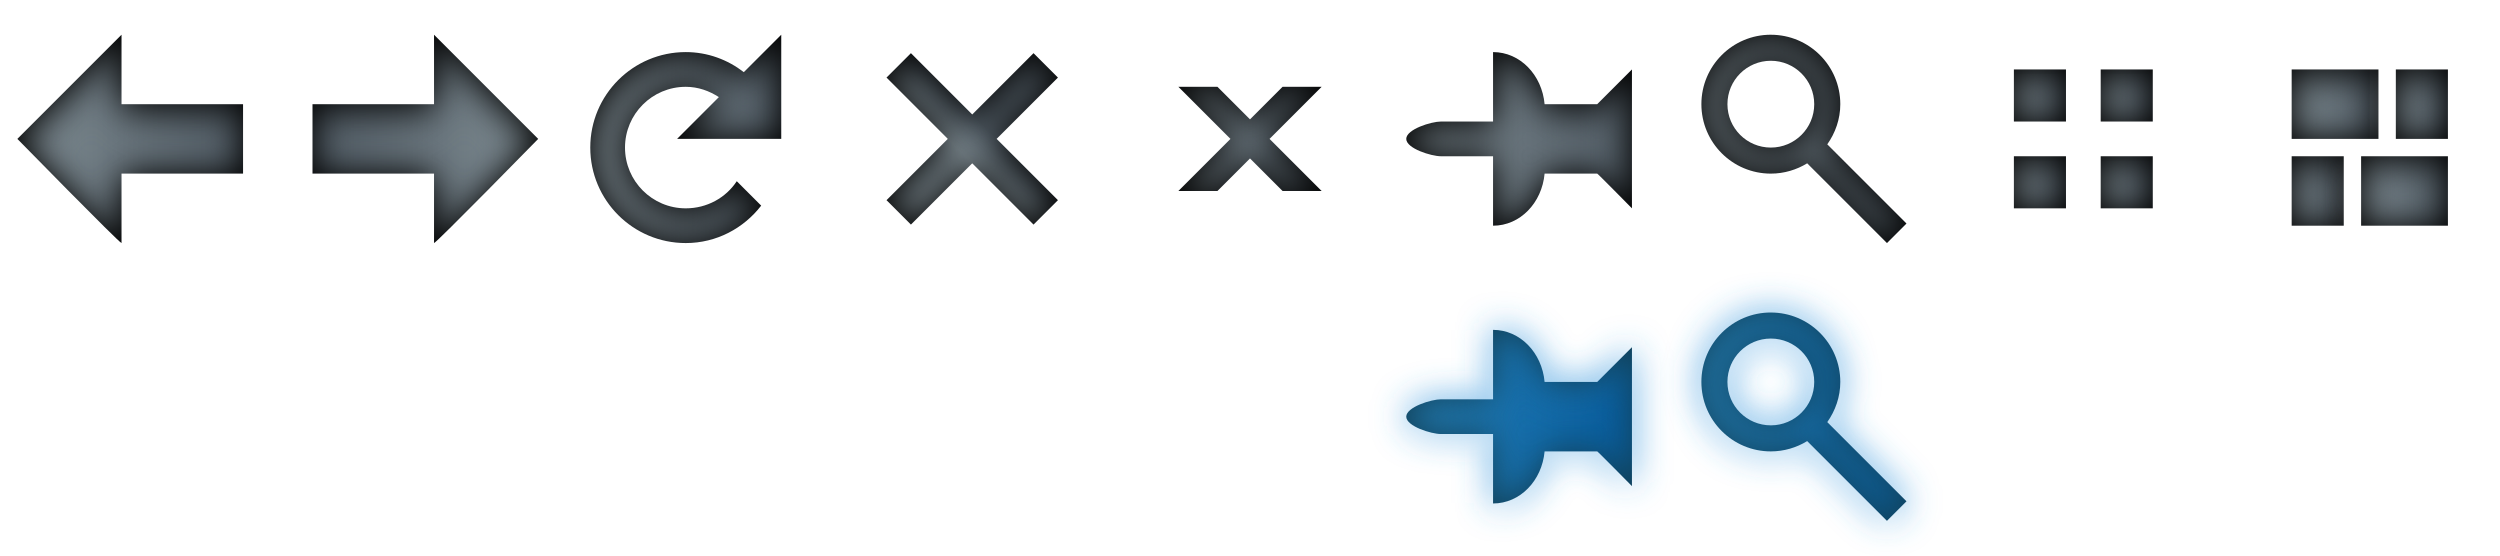
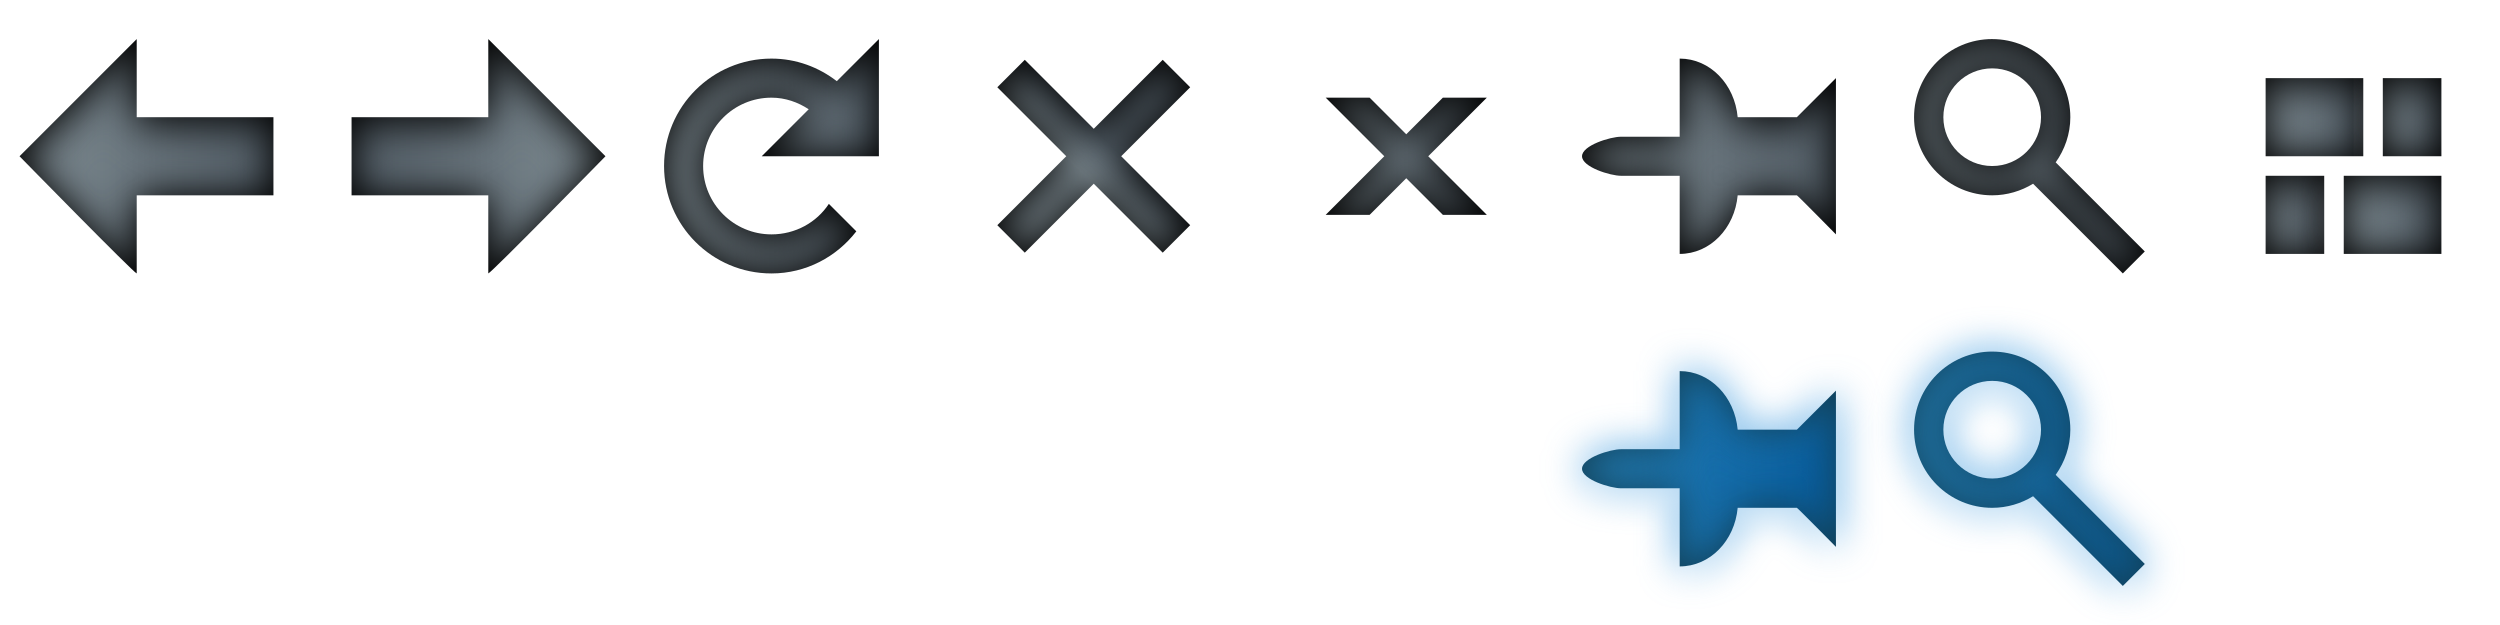
- <svg xmlns="http://www.w3.org/2000/svg" xmlns:xlink="http://www.w3.org/1999/xlink" width="144" height="32" id="svg2938" version="1.1" style="display:inline">
+ <svg xmlns="http://www.w3.org/2000/svg" xmlns:xlink="http://www.w3.org/1999/xlink" width="128" height="32" id="svg2938" version="1.1" style="display:inline">
  <defs id="defs2940">
    <linearGradient id="linearGradient5300">
      <stop style="stop-color:#d3d3d3;stop-opacity:1;" offset="0" id="stop5302" />
      <stop style="stop-color:#d3d3d3;stop-opacity:0.6;" offset="1" id="stop5304" />
    </linearGradient>
    <linearGradient id="linearGradient5160-3-74-0">
      <stop style="stop-color:#7e8b92;stop-opacity:1;" offset="0" id="stop5162-5-0-9" />
      <stop style="stop-color:#525d66;stop-opacity:1;" offset="1" id="stop5164-7-9-7" />
    </linearGradient>
    <linearGradient xlink:href="#linearGradient5160-3-74-0" id="linearGradient4871" gradientUnits="userSpaceOnUse" gradientTransform="matrix(0.3209563,0,0,1.131371,9.320513,39.30942)" x1="51.928" y1="7.647" x2="58.16" y2="7.647" />
    <linearGradient xlink:href="#linearGradient5160-3-74-0" id="linearGradient4877" gradientUnits="userSpaceOnUse" gradientTransform="matrix(0.3209563,0,0,1.131371,-65.62802,-35.63911)" x1="51.928" y1="7.647" x2="58.16" y2="7.647" />
    <linearGradient xlink:href="#linearGradient3433" id="linearGradient5006" gradientUnits="userSpaceOnUse" gradientTransform="matrix(0.2269503,-0.2269503,0.8,0.8,34.38719,37.2051)" x1="51.928" y1="7.647" x2="58.16" y2="7.647" />
    <linearGradient xlink:href="#linearGradient5160-3-74-0" id="linearGradient5008" gradientUnits="userSpaceOnUse" gradientTransform="matrix(0.2269503,-0.2269503,0.8,0.8,34.38719,37.2051)" x1="51.928" y1="7.647" x2="58.16" y2="7.647" />
    <linearGradient xlink:href="#linearGradient3433" id="linearGradient4318" x1="1" y1="8" x2="14" y2="8" gradientUnits="userSpaceOnUse" gradientTransform="translate(-3.000003,22.83072)" />
    <linearGradient xlink:href="#linearGradient3433" id="linearGradient4322" gradientUnits="userSpaceOnUse" x1="1" y1="8" x2="14" y2="8" gradientTransform="matrix(-1,0,0,1,29,22.83072)" />
    <linearGradient xlink:href="#linearGradient3433" id="linearGradient4319" x1="34" y1="8" x2="45" y2="8" gradientUnits="userSpaceOnUse" gradientTransform="translate(-3.000003,22.83072)" />
    <linearGradient xlink:href="#linearGradient5160-3-74-0" id="linearGradient4366" gradientUnits="userSpaceOnUse" gradientTransform="matrix(0.256765,0,0,1.131371,-52.4368,50.62534)" x1="51.928" y1="7.647" x2="58.16" y2="7.647" />
    <linearGradient xlink:href="#linearGradient5160-3-74-0" id="linearGradient4370" gradientUnits="userSpaceOnUse" gradientTransform="matrix(0.256765,0,0,1.131371,45.14393,-46.95538)" x1="51.928" y1="7.647" x2="58.16" y2="7.647" />
    <linearGradient xlink:href="#linearGradient3433" id="linearGradient4396" gradientUnits="userSpaceOnUse" x1="67.188" y1="8" x2="76.812" y2="8" gradientTransform="translate(-3.000003,22.83072)" />
    <linearGradient xlink:href="#linearGradient5160-3-74-0" id="linearGradient4398" gradientUnits="userSpaceOnUse" gradientTransform="matrix(-0.1815603,0.1815603,0.8,0.8,72.87594,14.71911)" x1="51.928" y1="7.647" x2="58.16" y2="7.647" />
    <linearGradient y2="8" x2="14" y1="8" x1="1" gradientTransform="translate(-19,38.83073)" gradientUnits="userSpaceOnUse" id="linearGradient3139-0-6" xlink:href="#linearGradient4397-1" />
    <linearGradient id="linearGradient4397-1">
      <stop id="stop4399-8" offset="0" style="stop-color:#2682ba;stop-opacity:1;" />
      <stop id="stop4401-9" offset="1" style="stop-color:#05599a;stop-opacity:1;" />
    </linearGradient>
    <filter height="1.5" width="2" y="-0.25" x="-0.5" color-interpolation-filters="sRGB" id="filter3572-2">
      <feGaussianBlur result="result8" stdDeviation="1" id="feGaussianBlur3574-7" />
      <feOffset result="result11" dy="1" dx="0" id="feOffset3576-9" />
      <feComposite operator="atop" in="SourceGraphic" result="result6" in2="result11" id="feComposite3578-5" />
      <feFlood flood-color="rgb(38,129,185)" flood-opacity="0.25" in="result6" result="result10" id="feFlood3580-4" />
      <feBlend result="result12" in="result6" mode="normal" in2="result10" id="feBlend3582-3" />
      <feComposite operator="atop" result="fbSourceGraphic" in2="SourceGraphic" id="feComposite3584-1" />
      <feColorMatrix type="luminanceToAlpha" id="feColorMatrix3586-2" values="0 0 0 -1 0 0 0 0 -1 0 0 0 0 -1 0 0 0 0 1 0" in="fbSourceGraphic" result="fbSourceGraphicAlpha" />
      <feGaussianBlur in="fbSourceGraphic" result="result8" stdDeviation="1" id="feGaussianBlur3588-3" />
      <feOffset result="result11" dy="0" dx="0" id="feOffset3590-3" />
      <feComposite operator="atop" in="fbSourceGraphic" result="result6" in2="result11" id="feComposite3592-4" />
      <feFlood flood-color="rgb(16,63,86)" flood-opacity="1" in="result6" result="result10" id="feFlood3594-1" />
      <feBlend result="result13" in="result6" mode="normal" in2="result10" id="feBlend3596-1" />
      <feComposite operator="atop" result="fbSourceGraphic" in2="fbSourceGraphic" id="feComposite3598-3" />
      <feColorMatrix id="feColorMatrix3600-8" values="0 0 0 -1 0 0 0 0 -1 0 0 0 0 -1 0 0 0 0 1 0" in="fbSourceGraphic" result="fbSourceGraphicAlpha" />
      <feGaussianBlur result="blur" stdDeviation="0.4" in="fbSourceGraphicAlpha" id="feGaussianBlur3602-7" />
      <feColorMatrix values="-1 0 0 0 1 0 -1 0 0 1 0 0 -1 0 1 0 0 0 0.25 0 " type="matrix" result="bluralpha" id="feColorMatrix3604-4" />
      <feOffset result="offsetBlur" dy="1" dx="0" in="bluralpha" id="feOffset3606-2" />
      <feMerge result="fbSourceGraphic" id="feMerge3608-7">
        <feMergeNode in="offsetBlur" id="feMergeNode3610-7" />
        <feMergeNode in="fbSourceGraphic" id="feMergeNode3612-9" />
      </feMerge>
      <feColorMatrix id="feColorMatrix3614-3" values="0 0 0 -1 0 0 0 0 -1 0 0 0 0 -1 0 0 0 0 1 0" in="fbSourceGraphic" result="fbSourceGraphicAlpha" />
      <feGaussianBlur result="blur" stdDeviation="1" in="fbSourceGraphicAlpha" id="feGaussianBlur3616-1" />
      <feColorMatrix values="-1 0 0 0 1 0 -1 0 0 1 0 0 -1 0 1 0 0 0 0.5 0 " type="matrix" result="bluralpha" id="feColorMatrix3618-9" />
      <feOffset result="offsetBlur" dy="0" dx="0" in="bluralpha" id="feOffset3620-8" />
      <feMerge id="feMerge3622-6">
        <feMergeNode in="offsetBlur" id="feMergeNode3624-5" />
        <feMergeNode in="fbSourceGraphic" id="feMergeNode3626-0" />
      </feMerge>
    </filter>
    <filter id="filter5189-2" color-interpolation-filters="sRGB" x="-0.5" y="-0.25" width="2" height="1.5">
      <feGaussianBlur id="feGaussianBlur5191-4" stdDeviation="1" result="result8" />
      <feOffset id="feOffset5193-8" dx="0" dy="1" result="result11" />
      <feComposite id="feComposite5195-6" in2="result11" result="result6" in="SourceGraphic" operator="atop" />
      <feFlood id="feFlood5197-5" result="result10" in="result6" flood-opacity="0.25" flood-color="rgb(0,0,0)" />
      <feBlend id="feBlend5199-0" in2="result10" mode="normal" in="result6" result="result12" />
      <feComposite id="feComposite5201-9" in2="SourceGraphic" result="fbSourceGraphic" operator="atop" />
      <feColorMatrix result="fbSourceGraphicAlpha" in="fbSourceGraphic" values="0 0 0 -1 0 0 0 0 -1 0 0 0 0 -1 0 0 0 0 1 0" id="feColorMatrix2930-0" type="luminanceToAlpha" />
      <feGaussianBlur id="feGaussianBlur2932-0" stdDeviation="1" result="result8" in="fbSourceGraphic" />
      <feOffset id="feOffset2934-6" dx="0" dy="0" result="result11" />
      <feComposite id="feComposite2936-1" in2="result11" result="result6" in="fbSourceGraphic" operator="atop" />
      <feFlood id="feFlood2938-3" result="result10" in="result6" flood-opacity="1" flood-color="rgb(0,0,0)" />
      <feBlend id="feBlend2940-8" in2="result10" mode="normal" in="result6" result="result13" />
      <feComposite id="feComposite2942-9" in2="fbSourceGraphic" result="fbSourceGraphic" operator="atop" />
      <feColorMatrix result="fbSourceGraphicAlpha" in="fbSourceGraphic" values="0 0 0 -1 0 0 0 0 -1 0 0 0 0 -1 0 0 0 0 1 0" id="feColorMatrix3252-3" />
      <feGaussianBlur id="feGaussianBlur3254-4" in="fbSourceGraphicAlpha" stdDeviation="0.4" result="blur" />
      <feColorMatrix id="feColorMatrix3256-4" result="bluralpha" type="matrix" values="-1 0 0 0 1 0 -1 0 0 1 0 0 -1 0 1 0 0 0 0.25 0 " />
      <feOffset id="feOffset3258-6" in="bluralpha" dx="0" dy="1" result="offsetBlur" />
      <feMerge id="feMerge3260-0" result="fbSourceGraphic">
        <feMergeNode id="feMergeNode3262-6" in="offsetBlur" />
        <feMergeNode id="feMergeNode3264-6" in="fbSourceGraphic" />
      </feMerge>
      <feColorMatrix result="fbSourceGraphicAlpha" in="fbSourceGraphic" values="0 0 0 -1 0 0 0 0 -1 0 0 0 0 -1 0 0 0 0 1 0" id="feColorMatrix3416-1" />
      <feGaussianBlur id="feGaussianBlur3418-8" in="fbSourceGraphicAlpha" stdDeviation="1" result="blur" />
      <feColorMatrix id="feColorMatrix3420-4" result="bluralpha" type="matrix" values="-1 0 0 0 1 0 -1 0 0 1 0 0 -1 0 1 0 0 0 0.5 0 " />
      <feOffset id="feOffset3422-9" in="bluralpha" dx="0" dy="0" result="offsetBlur" />
      <feMerge id="feMerge3424-6">
        <feMergeNode id="feMergeNode3426-3" in="offsetBlur" />
        <feMergeNode id="feMergeNode3428-78" in="fbSourceGraphic" />
      </feMerge>
    </filter>
    <linearGradient y2="8" x2="14" y1="8" x1="1" gradientTransform="translate(-19,22.83073)" gradientUnits="userSpaceOnUse" id="linearGradient3346" xlink:href="#linearGradient3433" />
    <linearGradient xlink:href="#linearGradient3433" id="linearGradient4625" x1="81" y1="8" x2="94" y2="8" gradientUnits="userSpaceOnUse" gradientTransform="translate(-3.000003,22.83072)" />
-     <linearGradient gradientTransform="translate(16.00001,-16)" xlink:href="#linearGradient3433" id="linearGradient4381" x1="102" y1="49.331" x2="105" y2="49.331" gradientUnits="userSpaceOnUse" />
-     <linearGradient gradientTransform="translate(16.00001,-16)" xlink:href="#linearGradient3433" id="linearGradient4383" x1="97" y1="49.331" x2="100" y2="49.331" gradientUnits="userSpaceOnUse" />
-     <linearGradient gradientTransform="translate(16.00001,-16)" xlink:href="#linearGradient3433" id="linearGradient4385" x1="102" y1="44.331" x2="105" y2="44.331" gradientUnits="userSpaceOnUse" />
-     <linearGradient gradientTransform="translate(16.00001,-16)" y2="44.331" x2="100" y1="44.331" x1="97" gradientUnits="userSpaceOnUse" id="linearGradient3402" xlink:href="#linearGradient3433" />
-     <linearGradient gradientTransform="translate(15.99999,-16)" xlink:href="#linearGradient3433" id="linearGradient4373" x1="117" y1="49.831" x2="122" y2="49.831" gradientUnits="userSpaceOnUse" />
-     <linearGradient gradientTransform="translate(15.99999,-16)" xlink:href="#linearGradient3433" id="linearGradient4375" x1="113" y1="49.831" x2="116" y2="49.831" gradientUnits="userSpaceOnUse" />
-     <linearGradient gradientTransform="translate(15.99999,-16)" xlink:href="#linearGradient3433" id="linearGradient4377" x1="119" y1="44.831" x2="122" y2="44.831" gradientUnits="userSpaceOnUse" />
+     <linearGradient gradientTransform="translate(-1.8230078e-5,-16)" xlink:href="#linearGradient3433" id="linearGradient4373" x1="117" y1="49.831" x2="122" y2="49.831" gradientUnits="userSpaceOnUse" />
+     <linearGradient gradientTransform="translate(-1.8230078e-5,-16)" xlink:href="#linearGradient3433" id="linearGradient4375" x1="113" y1="49.831" x2="116" y2="49.831" gradientUnits="userSpaceOnUse" />
+     <linearGradient gradientTransform="translate(-1.8230078e-5,-16)" xlink:href="#linearGradient3433" id="linearGradient4377" x1="119" y1="44.831" x2="122" y2="44.831" gradientUnits="userSpaceOnUse" />
    <linearGradient id="linearGradient3433">
      <stop style="stop-color:#7e8b92;stop-opacity:1;" offset="0" id="stop3435" />
      <stop style="stop-color:#525d66;stop-opacity:1;" offset="1" id="stop3437" />
    </linearGradient>
-     <linearGradient gradientTransform="translate(15.99999,-16)" y2="44.831" x2="118" y1="44.831" x1="113" gradientUnits="userSpaceOnUse" id="linearGradient3443" xlink:href="#linearGradient3433" />
+     <linearGradient gradientTransform="translate(-1.8230078e-5,-16)" y2="44.831" x2="118" y1="44.831" x1="113" gradientUnits="userSpaceOnUse" id="linearGradient3443" xlink:href="#linearGradient3433" />
    <linearGradient xlink:href="#linearGradient5160-3-74-0" id="linearGradient3136" gradientUnits="userSpaceOnUse" gradientTransform="matrix(0.256765,0,0,1.131371,-74.92891,74.80274)" x1="51.928" y1="7.647" x2="58.16" y2="7.647" />
    <linearGradient xlink:href="#linearGradient3433" id="linearGradient3930" x1="98" y1="8" x2="109.812" y2="8" gradientUnits="userSpaceOnUse" gradientTransform="translate(-3.000003,22.83072)" />
    <linearGradient xlink:href="#linearGradient4397-1" id="linearGradient4986" gradientUnits="userSpaceOnUse" x1="81" y1="8" x2="94" y2="8" gradientTransform="translate(-3.000003,38.83072)" />
    <linearGradient xlink:href="#linearGradient4397-1" id="linearGradient4988" gradientUnits="userSpaceOnUse" x1="98" y1="8" x2="109.812" y2="8" gradientTransform="translate(-3.000003,38.83072)" />
    <linearGradient xlink:href="#linearGradient5300" id="linearGradient5306" x1="-3" y1="36.831" x2="-3" y2="54.831" gradientUnits="userSpaceOnUse" gradientTransform="matrix(0.6153846,0,0,0.8888889,-1.153847,-9.907698)" />
    <linearGradient xlink:href="#linearGradient5300" id="linearGradient3901" gradientUnits="userSpaceOnUse" gradientTransform="matrix(0.6153846,0,0,0.8888889,-1.153847,6.092302)" x1="-3" y1="36.831" x2="-3" y2="54.831" />
-     <filter id="filter4019" x="-0.207" width="1.415" y="-0.204" height="1.408">
+     <filter id="filter4019" x="-0.207" width="1.415" y="-0.204" height="1.408" color-interpolation-filters="sRGB">
      <feGaussianBlur stdDeviation="1.02" id="feGaussianBlur4021" />
    </filter>
-     <filter id="filter4023" x="-0.188" width="1.377" y="-0.245" height="1.49">
+     <filter id="filter4023" x="-0.188" width="1.377" y="-0.245" height="1.49" color-interpolation-filters="sRGB">
      <feGaussianBlur stdDeviation="1.02" id="feGaussianBlur4025" />
    </filter>
  </defs>
  <g id="layer3" style="display:none" transform="translate(3.000003,-22.83072)">
    <rect style="fill:url(#linearGradient5306);fill-opacity:1;stroke:none" id="rect5103" width="144" height="16" x="-3" y="22.831" />
    <rect y="38.831" x="-3" height="16" width="144" id="rect3899" style="fill:url(#linearGradient3901);fill-opacity:1;stroke:none" />
  </g>
  <g id="layer1" style="display:inline">
    <path transform="translate(3.000003,-22.83072)" style="fill:#3e9ade;fill-opacity:1;fill-rule:nonzero;stroke:none;display:inline;filter:url(#filter4023)" d="m 83,41.831 0,3 0,1 -3,0 c -0.554,0 -2,0.446 -2,1 0,0.554 1.446,1 2,1 l 3,0 0,1 0,3 c 1.558,0 2.816,-1.314 2.969,-3 l 3.031,0 c -10e-7,-0.031 2,2 2,2 l 0,-8 -2,2 -3.031,0 c -0.153,-1.686 -1.411,-3 -2.969,-3 z" id="path5252" />
    <path transform="translate(3.000003,-22.83072)" style="fill:#3e9ade;fill-opacity:1;fill-rule:nonzero;stroke:none;display:inline;filter:url(#filter4019)" d="m 99,40.831 c -2.209,0 -4,1.791 -4,4 0,2.209 1.791,4 4,4 0.764,0 1.486,-0.222 2.094,-0.594 l 4.594,4.594 1.125,-1.125 -4.562,-4.562 c 0.462,-0.652 0.75,-1.452 0.75,-2.312 0,-2.209 -1.791,-4 -4,-4 z m 0,1.5 c 1.381,0 2.5,1.119 2.5,2.5 0,1.381 -1.119,2.5 -2.5,2.5 -1.381,0 -2.5,-1.119 -2.5,-2.5 0,-1.381 1.119,-2.5 2.5,-2.5 z" id="path5254" />
  </g>
  <g id="layer2" style="display:inline" transform="translate(3.000003,-22.83072)">
    <g transform="scale(1.315609,0.7601044)" style="font-size:64.288px;font-style:normal;font-weight:normal;line-height:125%;letter-spacing:0px;word-spacing:0px;fill:#000000;fill-opacity:1;stroke:none;font-family:Sans" id="text3590" />
    <rect style="fill:#ff794b;fill-opacity:1;stroke:url(#linearGradient4871);stroke-width:0;stroke-linecap:round;stroke-linejoin:miter;stroke-miterlimit:4;stroke-opacity:1;stroke-dasharray:none" id="rect4799" width="2" height="12" x="25.987" y="41.961" transform="matrix(0.7071068,-0.7071068,0.7071068,0.7071068,0,0)" />
    <rect transform="matrix(-0.7071068,-0.7071068,-0.7071068,0.7071068,0,0)" y="-32.987" x="-48.961" height="12" width="2" id="rect4873" style="fill:#ff3300;fill-opacity:1;stroke:url(#linearGradient4877);stroke-width:0;stroke-linecap:round;stroke-linejoin:miter;stroke-miterlimit:4;stroke-opacity:1;stroke-dasharray:none" />
    <path id="path5004" d="m 49.469,25.893 -1.406,1.406 3.531,3.531 -3.531,3.531 1.406,1.406 3.531,-3.531 3.531,3.531 1.406,-1.406 -3.531,-3.531 3.531,-3.531 -1.406,-1.406 -3.531,3.531 -3.531,-3.531 z" style="fill:url(#linearGradient5006);fill-opacity:1;stroke:url(#linearGradient5008);stroke-width:0;stroke-linecap:round;stroke-linejoin:miter;stroke-miterlimit:4;stroke-opacity:1;stroke-dasharray:none;filter:url(#filter5189-2)" />
-     <path style="fill:#996600;fill-opacity:1;stroke:none" id="path4538" d="m 46.625,-7.975 c 0,3.234 -2.622,5.856 -5.856,5.856 -3.234,0 -5.856,-2.622 -5.856,-5.856 0,-3.234 2.622,-5.856 5.856,-5.856 3.234,0 5.856,2.622 5.856,5.856 z" transform="matrix(0.9392512,0,0,0.9392512,-1.792456,22.82157)" />
-     <path transform="matrix(0.5977053,0,0,0.5977053,12.13207,20.09763)" d="m 46.625,-7.975 c 0,3.234 -2.622,5.856 -5.856,5.856 -3.234,0 -5.856,-2.622 -5.856,-5.856 0,-3.234 2.622,-5.856 5.856,-5.856 3.234,0 5.856,2.622 5.856,5.856 z" id="path4548" style="fill:#ffff00;fill-opacity:1;stroke:none" />
+     <path style="fill:#996600;fill-opacity:1;stroke:none" id="path4538" d="m 46.625,-7.975 a 5.856,5.856 0 1 1 -11.711,0 5.856,5.856 0 1 1 11.711,0 z" transform="matrix(0.9392512,0,0,0.9392512,-1.792456,22.82157)" />
+     <path transform="matrix(0.5977053,0,0,0.5977053,12.13207,20.09763)" d="m 46.625,-7.975 a 5.856,5.856 0 1 1 -11.711,0 5.856,5.856 0 1 1 11.711,0 z" id="path4548" style="fill:#ffff00;fill-opacity:1;stroke:none" />
    <path style="fill:#003399;fill-opacity:1;stroke:#000000;stroke-width:0;stroke-linecap:round;stroke-linejoin:miter;stroke-miterlimit:4;stroke-opacity:1" d="m 42,8.831 0,6 -6,0 z" id="rect3541" />
    <path id="path4561" d="m 43,20.831 0,-6 -6,0 z" style="fill:#0083d7;fill-opacity:1;stroke:#000000;stroke-width:0;stroke-linecap:round;stroke-linejoin:miter;stroke-miterlimit:4;stroke-opacity:1" />
    <path style="fill:#0083d7;fill-opacity:1;stroke:none" d="m -2,14.831 6,-6 0,12 c -0.127,0 -6,-6 -6,-6 z" id="rect4298" />
    <rect style="fill:#003399;fill-opacity:1;stroke:none" id="rect4301" width="7" height="4" x="4" y="12.831" />
    <path style="fill:url(#linearGradient4318);fill-opacity:1;stroke:none;filter:url(#filter5189-2)" d="m 4,24.831 -6,6 c 0,0 5.873,6 6,6 l 0,-4 7,0 0,-4 -7,0 0,-4 z" id="path4303" />
    <path id="path4320" d="m 22,24.831 6,6 c 0,0 -5.873,6 -6,6 l 0,-4 -7,0 0,-4 7,0 0,-4 z" style="fill:url(#linearGradient4322);fill-opacity:1;stroke:none;filter:url(#filter5189-2)" />
    <rect style="fill:#ff794b;fill-opacity:1;stroke:url(#linearGradient4366);stroke-width:0;stroke-linecap:round;stroke-linejoin:miter;stroke-miterlimit:4;stroke-opacity:1;stroke-dasharray:none" id="rect4349" width="1.6" height="12" x="-39.103" y="53.277" transform="matrix(-0.7071068,0.7071068,0.7071068,0.7071068,0,0)" />
    <path style="fill:url(#linearGradient4319);fill-opacity:1;stroke:none;filter:url(#filter5189-2)" d="m 42,24.831 -2.156,2.156 c -0.927,-0.716 -2.081,-1.156 -3.344,-1.156 -3.038,0 -5.5,2.462 -5.5,5.5 0,3.038 2.462,5.5 5.5,5.5 1.773,0 3.338,-0.854 4.344,-2.156 l -1.406,-1.406 c -0.626,0.951 -1.714,1.562 -2.938,1.562 -1.933,0 -3.5,-1.567 -3.5,-3.5 0,-1.933 1.567,-3.5 3.5,-3.5 0.708,0 1.355,0.233 1.906,0.594 l -2.406,2.406 3.969,0 2,0 0.031,0 0,-6 z" id="path3533" />
    <rect transform="matrix(0.7071068,0.7071068,-0.7071068,0.7071068,0,0)" y="-44.303" x="58.477" height="12" width="1.6" id="rect4368" style="fill:#ff3300;fill-opacity:1;stroke:url(#linearGradient4370);stroke-width:0;stroke-linecap:round;stroke-linejoin:miter;stroke-miterlimit:4;stroke-opacity:1;stroke-dasharray:none" />
-     <path style="fill:#0099ff;fill-opacity:0.465;stroke:none;" d="m 61,17.831 16,0 0,5 -16,0 z" id="path4696" />
+     <path style="fill:#0099ff;fill-opacity:0.465;stroke:none" d="m 61,17.831 16,0 0,5 -16,0 z" id="path4696" />
    <path id="path4694" d="m 61,6.831 16,0 0,5 -16,0 z" style="fill:#0099ff;fill-opacity:0.465;stroke:none" />
    <path style="fill:url(#linearGradient4396);fill-opacity:1;stroke:url(#linearGradient4398);stroke-width:0;stroke-linecap:round;stroke-linejoin:miter;stroke-miterlimit:4;stroke-opacity:1;stroke-dasharray:none;filter:url(#filter5189-2)" d="m 64.875,27.831 3,3 -3,3 2.25,0 1.875,-1.875 1.875,1.875 2.25,0 -3,-3 3,-3 -2.25,0 -1.875,1.875 -1.875,-1.875 -2.25,0 z" id="rect4372" />
    <path style="fill:url(#linearGradient3346);fill-opacity:1;stroke:none;display:inline;filter:url(#filter5189-2)" d="m -12,24.831 -6,6 c 0,0 5.873,6 6,6 l 0,-4 7,0 0,-4 -7,0 0,-4 z" id="path4303-1" />
    <path id="path3548" d="m -12,40.831 -6,6 c 0,0 5.873,6 6,6 l 0,-4 7,0 0,-4 -7,0 0,-4 z" style="fill:url(#linearGradient3139-0-6);fill-opacity:1;stroke:none;display:inline;filter:url(#filter3572-2)" />
    <rect style="fill:#ff3300;fill-opacity:1;fill-rule:nonzero;stroke:none;display:inline" id="rect3827" width="6" height="10" x="80" y="9.831" ry="3.333" />
    <rect style="fill:#003399;fill-opacity:1;fill-rule:nonzero;stroke:none;display:inline" id="rect3829" width="7" height="4" x="83" y="12.831" />
    <rect style="fill:#0099ff;fill-opacity:0.392;fill-rule:nonzero;stroke:none;display:inline" id="rect3831" width="3" height="10" x="80" y="9.831" />
    <path style="fill:#66cc33;fill-opacity:1;fill-rule:nonzero;stroke:none;display:inline" d="m 89,12.831 2,-2 0,8 c 0,0 -2,-2.031 -2,-2 z" id="rect3833" />
    <path style="fill:#003399;fill-opacity:0.372;fill-rule:nonzero;stroke:none;display:inline" d="m 80,13.831 5,0 c 0.554,0 1,0.446 1,1 0,0.554 -0.446,1 -1,1 l -5,0 c -0.554,0 -2,-0.446 -2,-1 0,-0.554 1.446,-1 2,-1 z" id="rect4153" />
    <path style="fill:url(#linearGradient4625);fill-opacity:1;fill-rule:nonzero;stroke:none;display:inline;filter:url(#filter5189-2)" d="m 83,25.831 0,3 0,1 -3,0 c -0.554,0 -2,0.446 -2,1 0,0.554 1.446,1 2,1 l 3,0 0,1 0,3 c 1.558,0 2.816,-1.314 2.969,-3 l 3.031,0 c -10e-7,-0.031 2,2 2,2 l 0,-8 -2,2 -3.031,0 c -0.153,-1.686 -1.411,-3 -2.969,-3 z" id="rect3839" />
-     <rect style="fill:url(#linearGradient3402);fill-opacity:1;fill-rule:nonzero;stroke:none;display:inline;filter:url(#filter5189-2)" id="rect4389" width="3" height="3" x="113" y="26.831" />
-     <rect y="26.831" x="118" height="3" width="3" id="rect4391" style="fill:url(#linearGradient4385);fill-opacity:1;fill-rule:nonzero;stroke:none;display:inline;filter:url(#filter5189-2)" />
-     <rect y="31.831" x="113" height="3" width="3" id="rect4393" style="fill:url(#linearGradient4383);fill-opacity:1;fill-rule:nonzero;stroke:none;display:inline;filter:url(#filter5189-2)" />
-     <rect style="fill:url(#linearGradient4381);fill-opacity:1;fill-rule:nonzero;stroke:none;display:inline;filter:url(#filter5189-2)" id="rect4395" width="3" height="3" x="118" y="31.831" />
-     <rect y="26.831" x="129" height="4" width="5" id="rect4411" style="fill:url(#linearGradient3443);fill-opacity:1;fill-rule:nonzero;stroke:none;display:inline;filter:url(#filter5189-2)" />
-     <rect style="fill:url(#linearGradient4377);fill-opacity:1;fill-rule:nonzero;stroke:none;display:inline;filter:url(#filter5189-2)" id="rect4413" width="3" height="4" x="135" y="26.831" />
-     <rect style="fill:url(#linearGradient4375);fill-opacity:1;fill-rule:nonzero;stroke:none;display:inline;filter:url(#filter5189-2)" id="rect4415" width="3" height="4" x="129" y="31.831" />
-     <rect y="31.831" x="133" height="4" width="5" id="rect4417" style="fill:url(#linearGradient4373);fill-opacity:1;fill-rule:nonzero;stroke:none;display:inline;filter:url(#filter5189-2)" />
-     <path style="fill:#996600;fill-opacity:1;fill-rule:nonzero;stroke:none" id="path3130" d="m 106.349,-10.481 c 0,2.089 -1.694,3.783 -3.783,3.783 -2.089,0 -3.783,-1.694 -3.783,-3.783 0,-2.089 1.694,-3.783 3.783,-3.783 2.089,0 3.783,1.694 3.783,3.783 z" transform="matrix(1.057356,0,0,1.057356,-9.44859,23.91303)" />
+     <rect y="26.831" x="113" height="4" width="5" id="rect4411" style="fill:url(#linearGradient3443);fill-opacity:1;fill-rule:nonzero;stroke:none;display:inline;filter:url(#filter5189-2)" />
+     <rect style="fill:url(#linearGradient4377);fill-opacity:1;fill-rule:nonzero;stroke:none;display:inline;filter:url(#filter5189-2)" id="rect4413" width="3" height="4" x="119" y="26.831" />
+     <rect style="fill:url(#linearGradient4375);fill-opacity:1;fill-rule:nonzero;stroke:none;display:inline;filter:url(#filter5189-2)" id="rect4415" width="3" height="4" x="113" y="31.831" />
+     <rect y="31.831" x="117" height="4" width="5" id="rect4417" style="fill:url(#linearGradient4373);fill-opacity:1;fill-rule:nonzero;stroke:none;display:inline;filter:url(#filter5189-2)" />
+     <path style="fill:#996600;fill-opacity:1;fill-rule:nonzero;stroke:none" id="path3130" d="m 106.349,-10.481 a 3.783,3.783 0 1 1 -7.566,0 3.783,3.783 0 1 1 7.566,0 z" transform="matrix(1.057356,0,0,1.057356,-9.44859,23.91303)" />
    <rect transform="matrix(-0.7071068,0.7071068,0.7071068,0.7071068,0,0)" y="77.455" x="-61.596" height="12" width="1.6" id="rect3134" style="fill:#0066cc;fill-opacity:1;stroke:url(#linearGradient3136);stroke-width:0;stroke-linecap:round;stroke-linejoin:miter;stroke-miterlimit:4;stroke-opacity:1;stroke-dasharray:none" />
    <path style="fill:url(#linearGradient3930);fill-opacity:1;fill-rule:nonzero;stroke:none;filter:url(#filter5189-2)" d="m 99,24.831 c -2.209,0 -4,1.791 -4,4 0,2.209 1.791,4 4,4 0.764,0 1.486,-0.222 2.094,-0.594 l 4.594,4.594 1.125,-1.125 -4.562,-4.562 c 0.462,-0.652 0.75,-1.452 0.75,-2.312 0,-2.209 -1.791,-4 -4,-4 z m 0,1.5 c 1.381,0 2.5,1.119 2.5,2.5 0,1.381 -1.119,2.5 -2.5,2.5 -1.381,0 -2.5,-1.119 -2.5,-2.5 0,-1.381 1.119,-2.5 2.5,-2.5 z" id="path3914" />
-     <path transform="matrix(0.6608475,0,0,0.6608475,31.21963,19.75716)" d="m 106.349,-10.481 c 0,2.089 -1.694,3.783 -3.783,3.783 -2.089,0 -3.783,-1.694 -3.783,-3.783 0,-2.089 1.694,-3.783 3.783,-3.783 2.089,0 3.783,1.694 3.783,3.783 z" id="path3132" style="fill:#ffff00;fill-opacity:1;fill-rule:nonzero;stroke:none" />
+     <path transform="matrix(0.6608475,0,0,0.6608475,31.21963,19.75716)" d="m 106.349,-10.481 a 3.783,3.783 0 1 1 -7.566,0 3.783,3.783 0 1 1 7.566,0 z" id="path3132" style="fill:#ffff00;fill-opacity:1;fill-rule:nonzero;stroke:none" />
    <path id="path4982" d="m 83,41.831 0,3 0,1 -3,0 c -0.554,0 -2,0.446 -2,1 0,0.554 1.446,1 2,1 l 3,0 0,1 0,3 c 1.558,0 2.816,-1.314 2.969,-3 l 3.031,0 c -10e-7,-0.031 2,2 2,2 l 0,-8 -2,2 -3.031,0 c -0.153,-1.686 -1.411,-3 -2.969,-3 z" style="fill:url(#linearGradient4986);fill-opacity:1;fill-rule:nonzero;stroke:none;display:inline;filter:url(#filter3572-2)" />
    <path id="path4984" d="m 99,40.831 c -2.209,0 -4,1.791 -4,4 0,2.209 1.791,4 4,4 0.764,0 1.486,-0.222 2.094,-0.594 l 4.594,4.594 1.125,-1.125 -4.562,-4.562 c 0.462,-0.652 0.75,-1.452 0.75,-2.312 0,-2.209 -1.791,-4 -4,-4 z m 0,1.5 c 1.381,0 2.5,1.119 2.5,2.5 0,1.381 -1.119,2.5 -2.5,2.5 -1.381,0 -2.5,-1.119 -2.5,-2.5 0,-1.381 1.119,-2.5 2.5,-2.5 z" style="fill:url(#linearGradient4988);fill-opacity:1;fill-rule:nonzero;stroke:none;filter:url(#filter3572-2)" />
  </g>
</svg>
